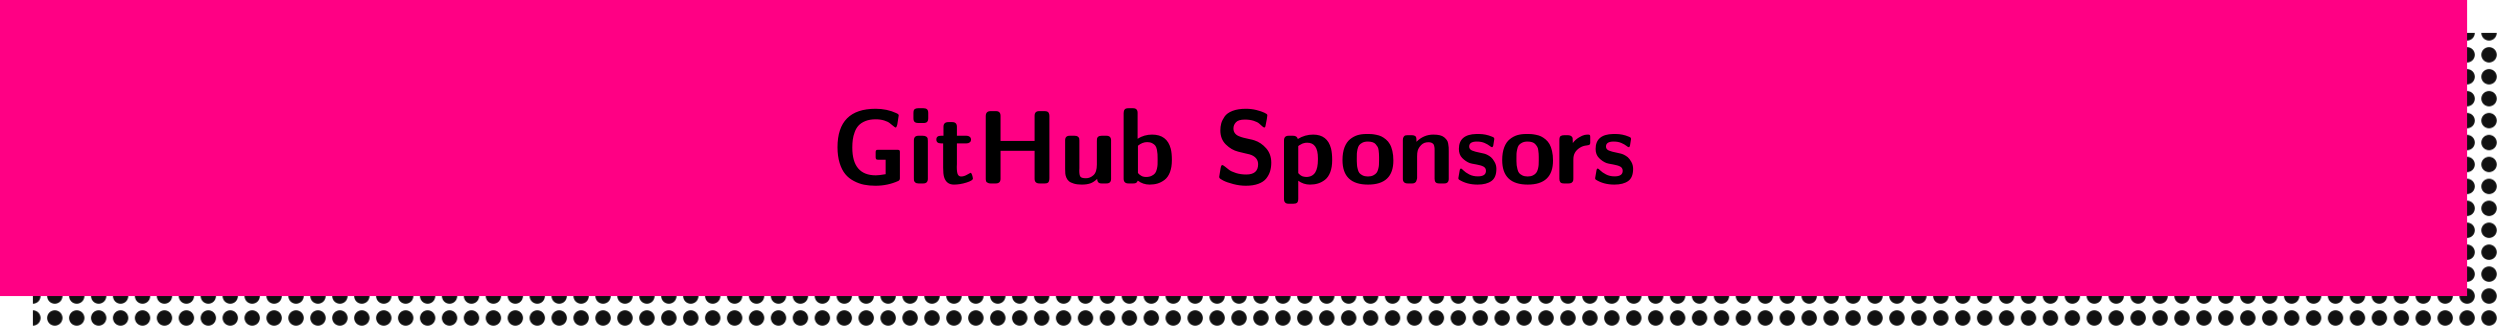
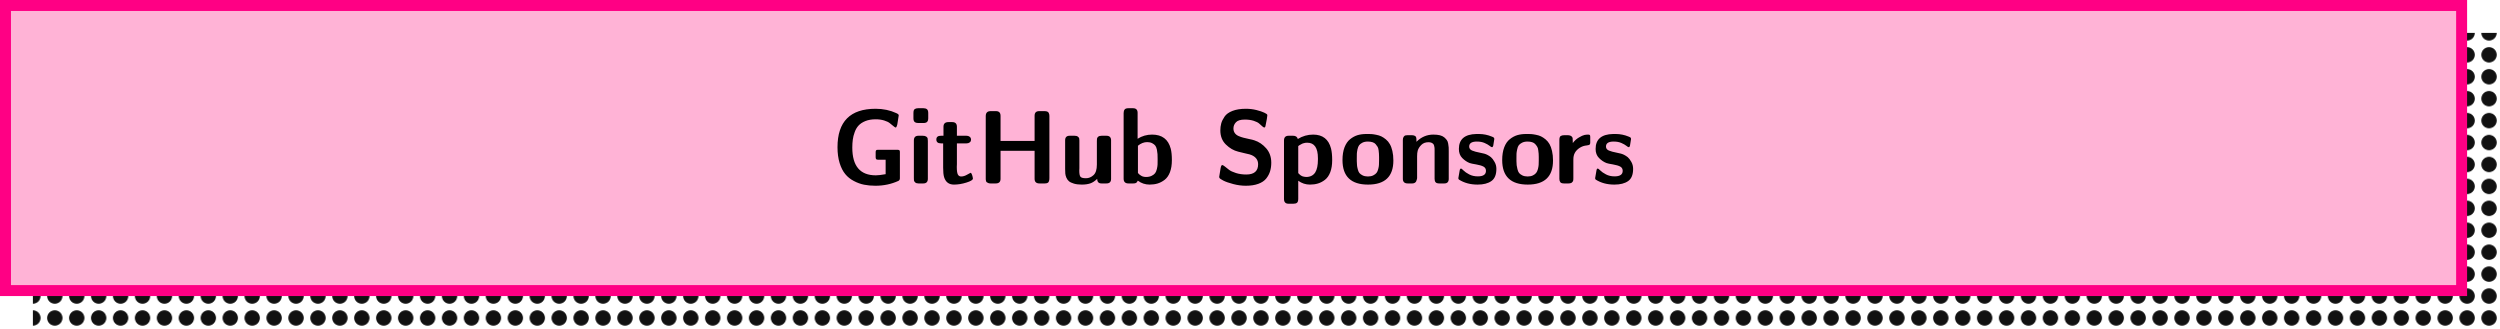
<svg xmlns="http://www.w3.org/2000/svg" viewBox="0 0 456 60" role="img" aria-labelledby="title">
  <defs>
    <pattern id="dots" width="4" height="4" patternUnits="userSpaceOnUse">
      <circle cx="2.0" cy="2.0" r="1.4" fill="#111111" />
    </pattern>
  </defs>
  <rect x="6" y="6" width="450" height="54" fill="url(#dots)" />
-   <rect x="1" y="1" width="448" height="52" fill="#FF0084" stroke="#FF0084" stroke-width="2" />
+   <rect x="1" y="1" width="448" height="52" fill="#FFB3D6" stroke="#FF0084" stroke-width="2" />
  <path fill="#000000" d="M152.76 26.85Q152.76 19.84 159.72 19.84Q161.79 19.84 163.5 20.64Q163.93 20.83 163.93 21.03Q163.93 21.15 163.67 22.69Q163.57 23.12 163.44 23.24L163.35 23.26Q163.21 23.22 162.92 22.97Q162.62 22.73 162.29 22.46Q161.96 22.19 161.26 21.97Q160.57 21.76 159.72 21.76Q158.65 21.76 157.85 22.08Q157.06 22.4 156.61 22.89Q156.16 23.37 155.9 24.09Q155.63 24.82 155.55 25.47Q155.46 26.13 155.46 26.92Q155.46 31.98 159.75 31.98Q160.36 31.98 161.54 31.77V29.13H160.13Q159.93 29.13 159.83 29.05Q159.74 28.98 159.72 28.71V27.76Q159.72 27.55 159.78 27.46Q159.85 27.36 159.93 27.34Q160.02 27.32 160.19 27.32H163.76Q163.97 27.34 164.06 27.42Q164.14 27.49 164.14 27.72V32.53Q164.14 32.85 163.86 33Q161.92 33.88 159.68 33.88Q158.56 33.88 157.61 33.69Q156.66 33.5 155.74 33.01Q154.81 32.53 154.18 31.76Q153.54 30.99 153.15 29.74Q152.76 28.48 152.76 26.85ZM166.61 21.57V20.62Q166.61 20.31 166.68 20.12Q166.75 19.93 166.92 19.86Q167.09 19.78 167.17 19.77Q167.26 19.76 167.47 19.74H168.44Q168.84 19.74 169.07 19.92Q169.31 20.1 169.31 20.62V21.6Q169.31 21.76 169.28 21.88Q169.25 22 169.21 22.09Q169.16 22.17 169.09 22.24Q169.03 22.31 168.96 22.34Q168.89 22.36 168.81 22.39Q168.72 22.42 168.67 22.42Q168.63 22.42 168.55 22.44H168.47H167.49Q167.09 22.44 166.85 22.26Q166.61 22.08 166.61 21.57ZM166.69 32.51V25.61Q166.69 24.76 167.53 24.76H168.3Q168.72 24.76 168.94 24.91Q169.16 25.06 169.2 25.23Q169.24 25.4 169.24 25.71V32.61Q169.24 33.46 168.4 33.46H167.53Q167.13 33.46 166.93 33.27Q166.73 33.08 166.71 32.93Q166.69 32.78 166.69 32.51ZM170.79 25.44Q170.79 24.76 171.63 24.76H172.09V23.12Q172.09 22.27 173 22.27H173.68Q174.54 22.27 174.54 23.12V24.76H176.27Q176.61 24.76 176.82 24.91Q177.03 25.06 177.07 25.2Q177.12 25.33 177.12 25.46Q177.12 25.59 177.07 25.73Q177.03 25.86 176.83 26Q176.63 26.15 176.3 26.15H174.54V29.95Q174.54 30.04 174.53 30.19Q174.52 30.34 174.52 30.44Q174.52 31.45 174.71 31.82Q174.9 32.19 175.31 32.19Q175.85 32.19 176.42 31.85Q176.99 31.52 177.03 31.52Q177.16 31.52 177.26 31.79Q177.37 32.05 177.42 32.32L177.46 32.57Q177.46 32.93 176.27 33.3Q175.09 33.67 174 33.67Q172.62 33.67 172.2 32.3Q172.03 31.73 172.03 30.57V26.15H171.63Q170.79 26.15 170.79 25.44ZM179.8 32.43V21.17Q179.8 20.27 180.69 20.27H181.66Q182.5 20.27 182.5 21.13V25.71H188.71V21.11Q188.71 20.27 189.55 20.27H190.53Q190.84 20.27 191.04 20.36Q191.24 20.45 191.3 20.63Q191.37 20.81 191.39 20.9Q191.41 21 191.41 21.17V32.43Q191.41 32.45 191.41 32.49Q191.41 32.7 191.39 32.82Q191.37 32.95 191.3 33.12Q191.24 33.29 191.06 33.37Q190.88 33.46 190.57 33.46H189.6Q188.71 33.46 188.71 32.62V27.51H182.5V32.62Q182.5 33.46 181.62 33.46H180.65Q180.39 33.46 180.22 33.37Q180.05 33.29 179.96 33.22Q179.88 33.16 179.84 32.96Q179.8 32.76 179.8 32.71Q179.8 32.66 179.8 32.43ZM194.28 30.82V25.59Q194.28 24.76 195.11 24.76Q195.11 24.76 195.99 24.76Q196.41 24.76 196.61 24.93Q196.82 25.1 196.84 25.22Q196.86 25.35 196.88 25.61V30.67Q196.88 30.74 196.87 30.9Q196.86 31.05 196.86 31.12Q196.86 31.96 197.07 32.23Q197.28 32.51 198.08 32.51Q198.84 32.51 199.45 31.95Q200.07 31.39 200.07 30.02V25.75Q200.07 25.46 200.09 25.32Q200.11 25.18 200.15 25.12Q200.19 25.06 200.32 24.93Q200.53 24.76 200.97 24.76H201.8Q202.64 24.76 202.66 25.56V32.64Q202.66 33.46 201.8 33.46H200.91Q200.13 33.46 200.13 32.62Q199.48 33.25 198.84 33.46Q198.19 33.67 197.32 33.67Q196.48 33.67 195.88 33.49Q195.28 33.31 194.98 33.06Q194.68 32.81 194.5 32.39Q194.33 31.96 194.31 31.65Q194.28 31.33 194.28 30.82ZM204.95 32.59V20.62Q204.95 20.2 205.14 19.97Q205.32 19.74 205.83 19.74H206.66Q207.5 19.74 207.5 20.58V25.31Q208.7 24.55 210.14 24.55Q212.86 24.55 213.54 27.11Q213.75 27.91 213.75 29.2Q213.75 30.5 213.4 31.41Q213.05 32.32 212.43 32.8Q211.81 33.27 211.15 33.47Q210.48 33.67 209.69 33.67Q208.49 33.67 207.54 32.95Q207.39 33.25 207.23 33.36Q207.06 33.46 206.7 33.46H205.83Q204.95 33.46 204.95 32.59ZM207.56 31.54 207.62 31.62Q207.69 31.69 207.72 31.72Q207.75 31.75 207.83 31.83Q207.92 31.9 207.98 31.94Q208.03 31.98 208.13 32.04Q208.22 32.11 208.31 32.14Q208.39 32.17 208.51 32.21Q208.62 32.24 208.75 32.26Q208.89 32.28 209.04 32.28Q209.65 32.28 210.08 32.06Q210.5 31.85 210.7 31.58Q210.9 31.31 211.02 30.81Q211.13 30.31 211.14 30.01Q211.15 29.72 211.15 29.17Q211.15 29.07 211.15 29.01Q211.15 28.44 211.13 28.11Q211.11 27.78 211.02 27.3Q210.92 26.83 210.73 26.57Q210.54 26.32 210.16 26.12Q209.78 25.92 209.25 25.92Q208.36 25.92 207.56 26.58ZM222.38 32.26Q222.38 32.11 222.64 30.67Q222.74 30.1 222.95 30.1Q223.06 30.1 223.4 30.36Q223.75 30.63 224.16 30.96Q224.58 31.29 225.44 31.56Q226.29 31.83 227.32 31.83Q229.48 31.83 229.48 29.96Q229.48 28.84 228.34 28.31Q228.13 28.22 227.93 28.16Q227.72 28.1 227.11 27.97Q226.5 27.84 225.84 27.66Q224.62 27.36 223.6 26.36Q222.59 25.37 222.59 23.79Q222.59 23.11 222.75 22.52Q222.91 21.93 223.36 21.27Q223.8 20.62 224.8 20.23Q225.8 19.84 227.26 19.84Q228.23 19.84 229.17 20.07Q230.11 20.31 230.6 20.55Q231.1 20.79 231.14 20.92Q231.16 20.96 231.16 21.05Q231.16 21.36 230.81 23.05Q230.74 23.26 230.62 23.26Q230.47 23.26 230.23 23.03Q229.98 22.8 229.68 22.54Q229.39 22.27 228.69 22.04Q227.98 21.81 227.05 21.81Q225.89 21.81 225.44 22.3Q224.98 22.78 224.98 23.43Q224.98 23.92 225.22 24.26Q225.46 24.61 225.91 24.81Q226.37 25.01 226.81 25.12Q227.24 25.23 227.85 25.36Q228.46 25.48 228.78 25.59Q230.03 25.99 230.96 27.06Q231.88 28.12 231.88 29.68Q231.88 30.52 231.67 31.22Q231.46 31.92 230.97 32.55Q230.47 33.18 229.52 33.53Q228.57 33.88 227.24 33.88Q226.1 33.88 224.94 33.57Q223.78 33.27 223.14 32.94Q222.49 32.61 222.42 32.43Q222.38 32.28 222.38 32.26ZM234.2 36.29V25.63Q234.2 24.76 235.05 24.76Q235.05 24.76 235.85 24.76Q236.57 24.76 236.72 25.35Q238.02 24.55 239.52 24.55Q242.12 24.55 242.78 27.09Q242.99 27.93 242.99 29.2Q242.99 30.5 242.64 31.41Q242.29 32.32 241.67 32.8Q241.06 33.27 240.39 33.47Q239.73 33.67 238.93 33.67Q237.77 33.67 236.8 32.97V36.25Q236.8 36.79 236.58 36.98Q236.36 37.16 235.91 37.16H235.03Q234.2 37.16 234.2 36.29ZM236.8 31.56 236.89 31.67Q237.01 31.77 237.06 31.83Q237.12 31.88 237.25 31.99Q237.39 32.09 237.52 32.14Q237.65 32.19 237.84 32.23Q238.03 32.28 238.24 32.28Q239.36 32.28 239.9 31.45Q240.39 30.67 240.39 29.09V28.86Q240.39 26.03 238.45 26.03Q238.26 26.03 238.1 26.05Q237.94 26.07 237.79 26.12Q237.64 26.16 237.54 26.2Q237.45 26.24 237.3 26.33Q237.16 26.41 237.12 26.43Q237.08 26.45 236.93 26.54L236.8 26.66ZM244.87 29.2Q244.87 27.84 245.24 26.87Q245.62 25.9 246.26 25.39Q246.91 24.87 247.63 24.65Q248.35 24.44 249.23 24.44Q249.72 24.44 250.09 24.45Q250.46 24.47 251 24.58Q251.54 24.68 251.94 24.87Q252.34 25.06 252.78 25.42Q253.22 25.78 253.5 26.28Q253.79 26.77 253.97 27.54Q254.15 28.31 254.15 29.28Q254.15 33.67 249.53 33.67Q244.87 33.67 244.87 29.2ZM247.48 29.39Q247.5 29.89 247.52 30.14Q247.53 30.38 247.65 30.85Q247.76 31.31 247.95 31.55Q248.14 31.79 248.54 31.99Q248.94 32.19 249.51 32.19Q250.08 32.19 250.48 31.99Q250.88 31.79 251.08 31.53Q251.28 31.28 251.39 30.83Q251.51 30.38 251.52 30.07Q251.54 29.76 251.54 29.28Q251.54 29.17 251.54 29.13V28.62Q251.54 28.22 251.52 28.02Q251.51 27.82 251.46 27.42Q251.41 27.02 251.28 26.79Q251.14 26.56 250.93 26.31Q250.71 26.05 250.35 25.94Q249.99 25.82 249.49 25.82Q248.9 25.82 248.49 26.03Q248.09 26.24 247.9 26.5Q247.71 26.75 247.6 27.26Q247.5 27.76 247.49 28.04Q247.48 28.31 247.48 28.88ZM255.88 32.61V25.52Q255.88 25.16 256.03 24.95Q256.18 24.74 256.34 24.7Q256.5 24.66 256.73 24.66H257.49Q257.68 24.66 257.78 24.68Q257.89 24.7 258.05 24.77Q258.21 24.83 258.29 25.01Q258.36 25.2 258.36 25.48V25.86Q259.68 24.55 261.44 24.55Q262.13 24.55 262.63 24.67Q263.13 24.8 263.43 25.05Q263.72 25.31 263.9 25.55Q264.08 25.78 264.15 26.21Q264.22 26.64 264.24 26.9Q264.25 27.15 264.25 27.61V32.62Q264.25 33.46 263.44 33.46H262.54Q262.03 33.46 261.85 33.24Q261.67 33.02 261.67 32.62V27.42Q261.67 27.13 261.66 26.98Q261.65 26.83 261.59 26.6Q261.54 26.37 261.42 26.25Q261.31 26.13 261.09 26.03Q260.87 25.94 260.55 25.94Q259.75 25.94 259.26 26.42Q258.76 26.91 258.59 27.48Q258.48 27.89 258.48 28.5V32.45Q258.48 32.49 258.47 32.56Q258.46 32.62 258.41 32.8Q258.36 32.98 258.29 33.12Q258.21 33.25 258.03 33.36Q257.85 33.46 257.6 33.46H256.77Q255.88 33.46 255.88 32.61ZM266 32.51Q266 32.43 266.23 31.18Q266.29 30.74 266.5 30.74Q266.59 30.74 266.94 31.09Q267.29 31.45 267.98 31.81Q268.66 32.17 269.56 32.17Q271.04 32.17 271.04 31.16Q271.04 30.63 270.58 30.38Q270.12 30.14 269.25 29.99Q268.38 29.85 268.07 29.74Q267.33 29.45 266.71 28.82Q266.1 28.2 266.1 27.17Q266.1 24.51 269.29 24.44H269.78Q271 24.45 272.1 24.91Q272.39 25.02 272.47 25.1Q272.56 25.18 272.56 25.37Q272.56 25.48 272.37 26.56Q272.29 26.85 272.14 26.85Q272.01 26.85 271.69 26.59Q271.38 26.34 270.79 26.08Q270.2 25.82 269.38 25.82Q267.98 25.82 267.98 26.73Q267.98 27.23 268.51 27.46Q269.04 27.68 269.94 27.85Q270.85 28.01 271.26 28.23Q271.63 28.41 271.95 28.67Q272.27 28.94 272.6 29.52Q272.94 30.1 272.94 30.8Q272.94 32.4 272.02 33.03Q271.11 33.67 269.52 33.67Q267.54 33.67 266.12 32.76L266.04 32.66Q266 32.55 266 32.51ZM274 29.2Q274 27.84 274.37 26.87Q274.74 25.9 275.39 25.39Q276.03 24.87 276.76 24.65Q277.48 24.44 278.35 24.44Q278.85 24.44 279.22 24.45Q279.59 24.47 280.13 24.58Q280.67 24.68 281.07 24.87Q281.47 25.06 281.91 25.42Q282.34 25.78 282.63 26.28Q282.91 26.77 283.09 27.54Q283.27 28.31 283.27 29.28Q283.27 33.67 278.66 33.67Q274 33.67 274 29.2ZM276.6 29.39Q276.62 29.89 276.64 30.14Q276.66 30.38 276.78 30.85Q276.89 31.31 277.08 31.55Q277.27 31.79 277.67 31.99Q278.07 32.19 278.64 32.19Q279.21 32.19 279.61 31.99Q280.01 31.79 280.2 31.53Q280.4 31.28 280.52 30.83Q280.63 30.38 280.65 30.07Q280.67 29.76 280.67 29.28Q280.67 29.17 280.67 29.13V28.62Q280.67 28.22 280.65 28.02Q280.63 27.82 280.58 27.42Q280.54 27.02 280.4 26.79Q280.27 26.56 280.05 26.31Q279.83 26.05 279.47 25.94Q279.11 25.82 278.62 25.82Q278.03 25.82 277.62 26.03Q277.21 26.24 277.02 26.5Q276.83 26.75 276.73 27.26Q276.62 27.76 276.61 28.04Q276.6 28.31 276.6 28.88ZM284.43 32.64V25.52Q284.43 24.97 284.67 24.81Q284.91 24.66 285.31 24.66H285.93Q286.45 24.66 286.69 24.91Q286.83 25.06 286.85 25.21Q286.86 25.37 286.88 26.09Q287.34 25.46 287.99 25.08Q288.63 24.7 289 24.62Q289.37 24.55 289.66 24.55H289.68Q289.92 24.55 289.99 24.64Q290.06 24.74 290.06 24.97V26.03Q290.06 26.24 289.96 26.37Q289.85 26.47 289.46 26.52Q289.07 26.56 288.76 26.66Q288.12 26.89 287.64 27.36Q287.17 27.84 287.04 28.46Q286.98 28.71 286.98 29.19V32.51Q286.98 32.91 286.92 33.03Q286.86 33.16 286.64 33.35Q286.41 33.46 286.1 33.46H285.29Q284.77 33.46 284.6 33.23Q284.43 33 284.43 32.64ZM290.95 32.51Q290.95 32.43 291.18 31.18Q291.23 30.74 291.44 30.74Q291.54 30.74 291.89 31.09Q292.24 31.45 292.93 31.81Q293.61 32.17 294.5 32.17Q295.98 32.17 295.98 31.16Q295.98 30.63 295.53 30.38Q295.07 30.14 294.2 29.99Q293.32 29.85 293.02 29.74Q292.28 29.45 291.66 28.82Q291.04 28.2 291.04 27.17Q291.04 24.51 294.24 24.44H294.73Q295.95 24.45 297.05 24.91Q297.33 25.02 297.42 25.1Q297.5 25.18 297.5 25.37Q297.5 25.48 297.31 26.56Q297.24 26.85 297.09 26.85Q296.95 26.85 296.64 26.59Q296.33 26.34 295.74 26.08Q295.15 25.82 294.33 25.82Q292.93 25.82 292.93 26.73Q292.93 27.23 293.46 27.46Q293.99 27.68 294.89 27.85Q295.79 28.01 296.21 28.23Q296.57 28.41 296.9 28.67Q297.22 28.94 297.55 29.52Q297.88 30.1 297.88 30.8Q297.88 32.4 296.97 33.03Q296.06 33.67 294.46 33.67Q292.49 33.67 291.06 32.76L290.99 32.66Q290.95 32.55 290.95 32.51Z" />
</svg>
